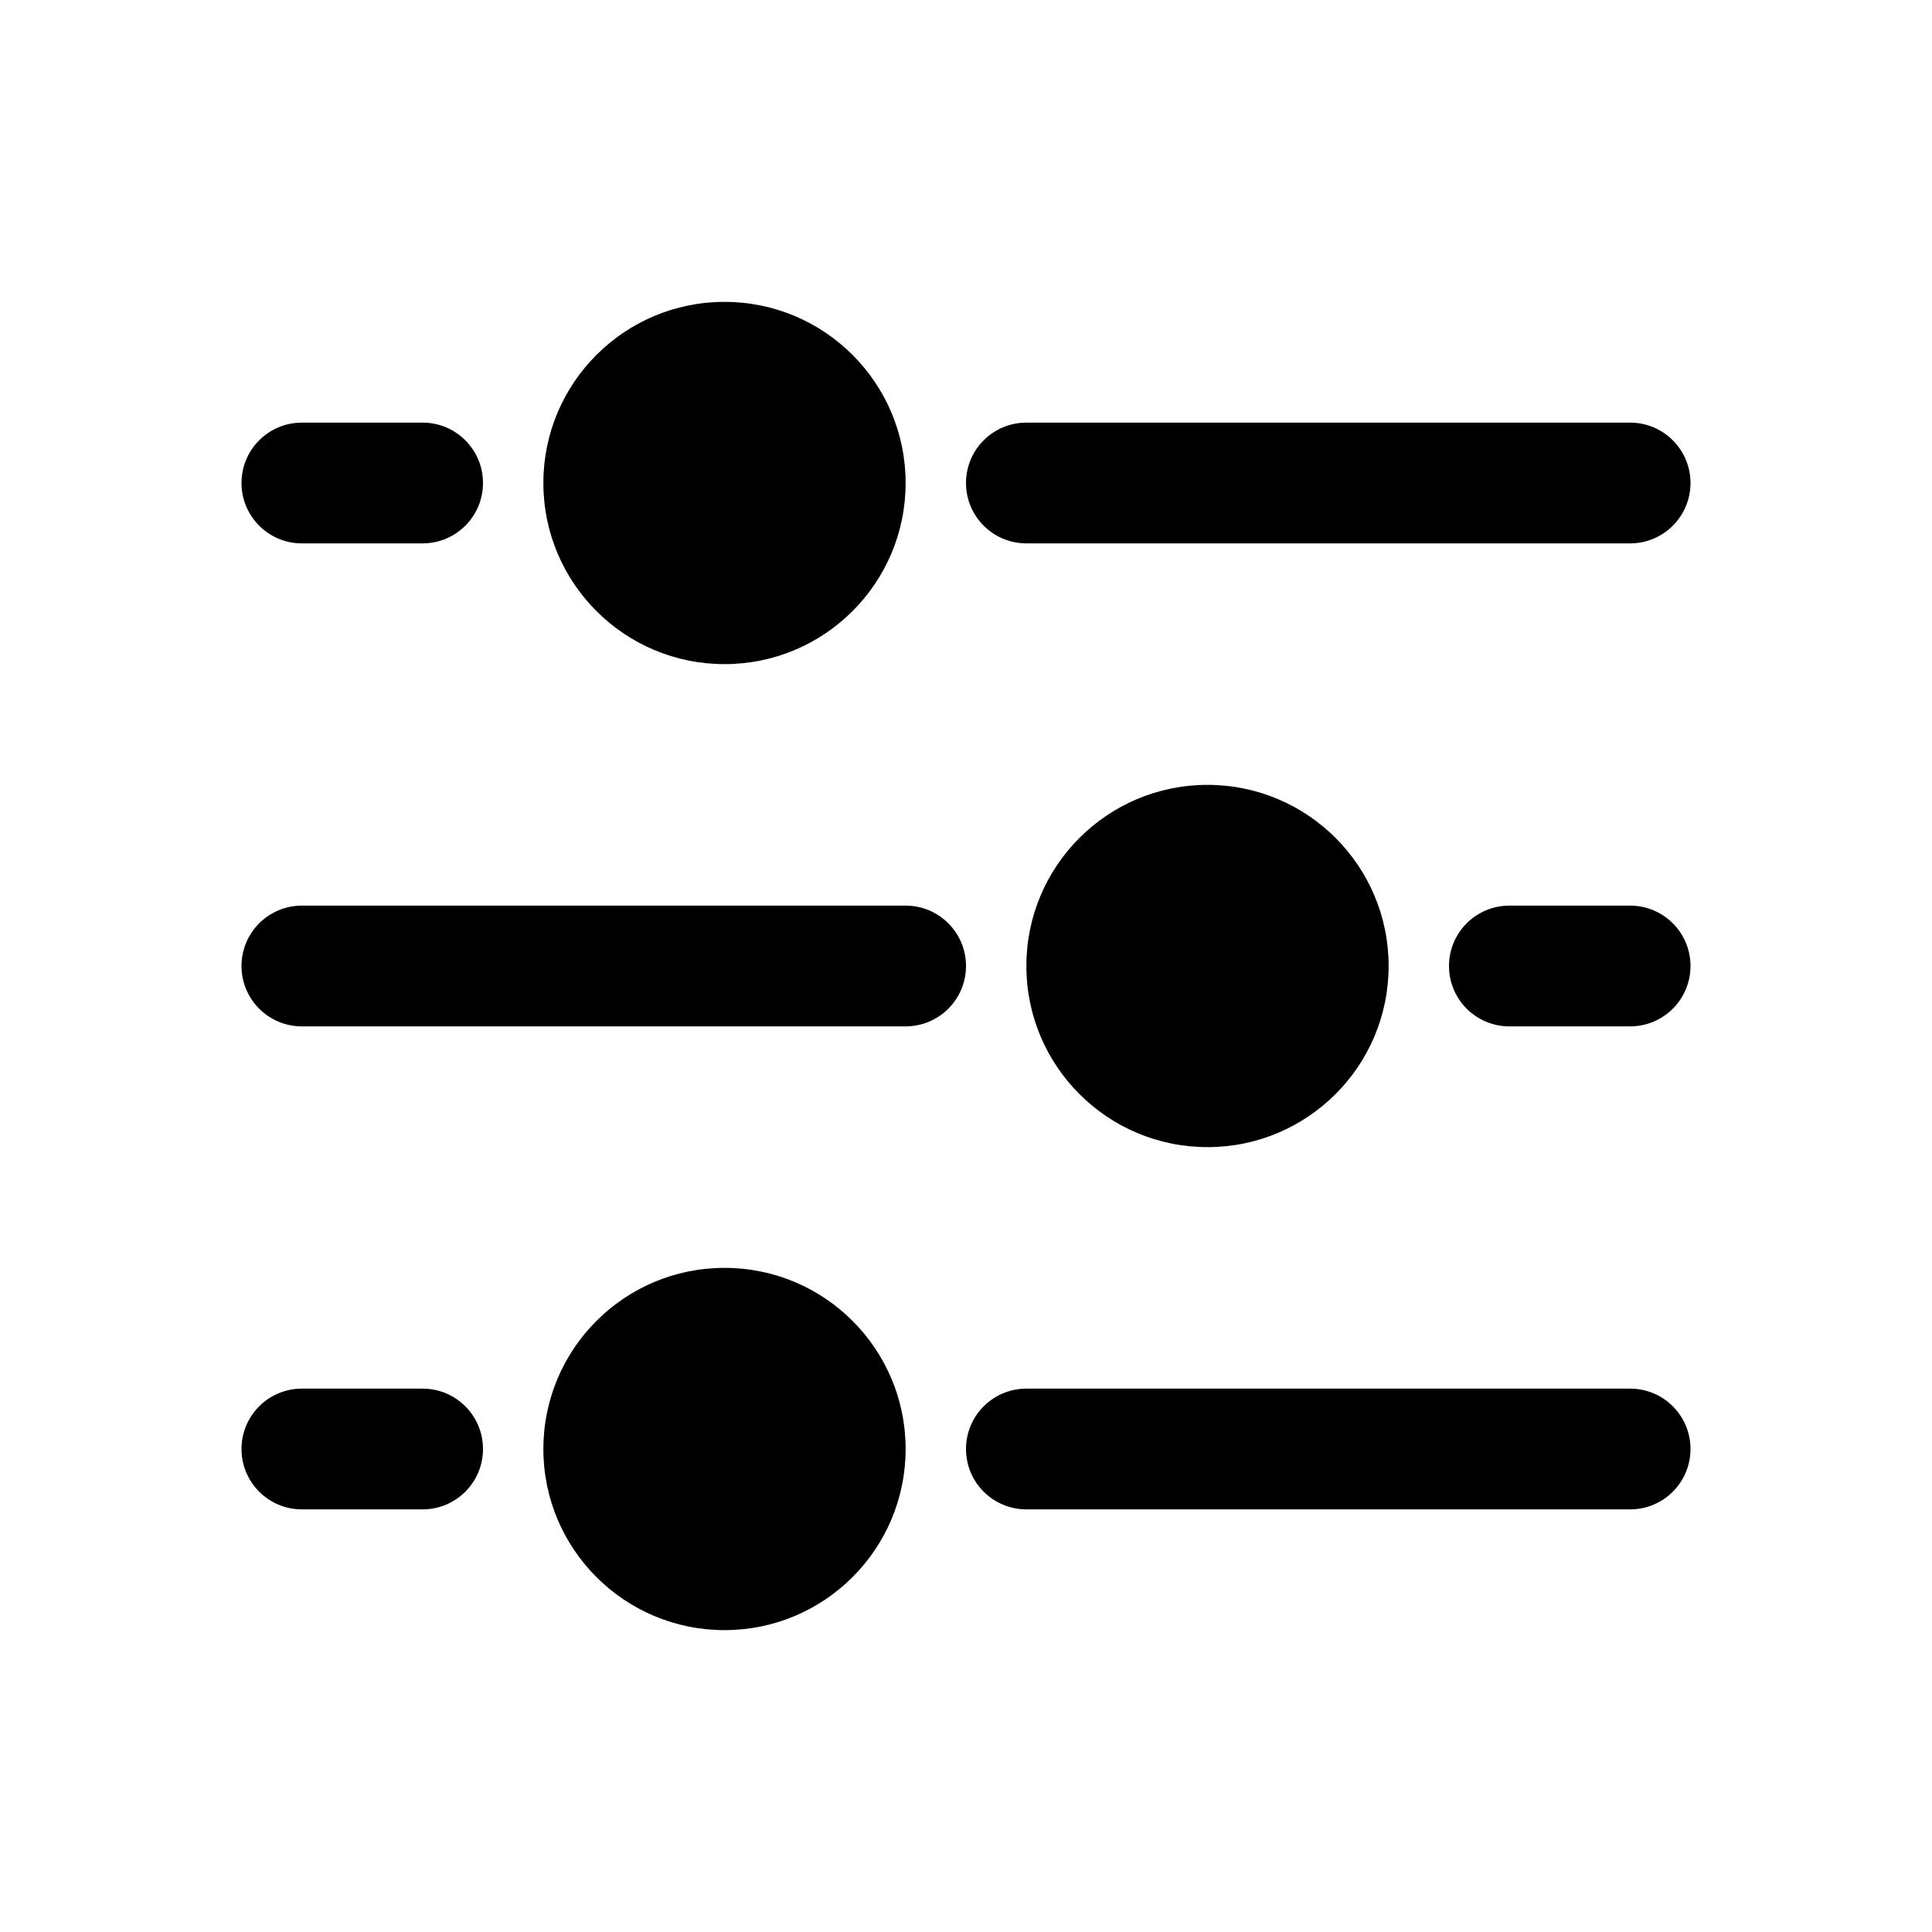
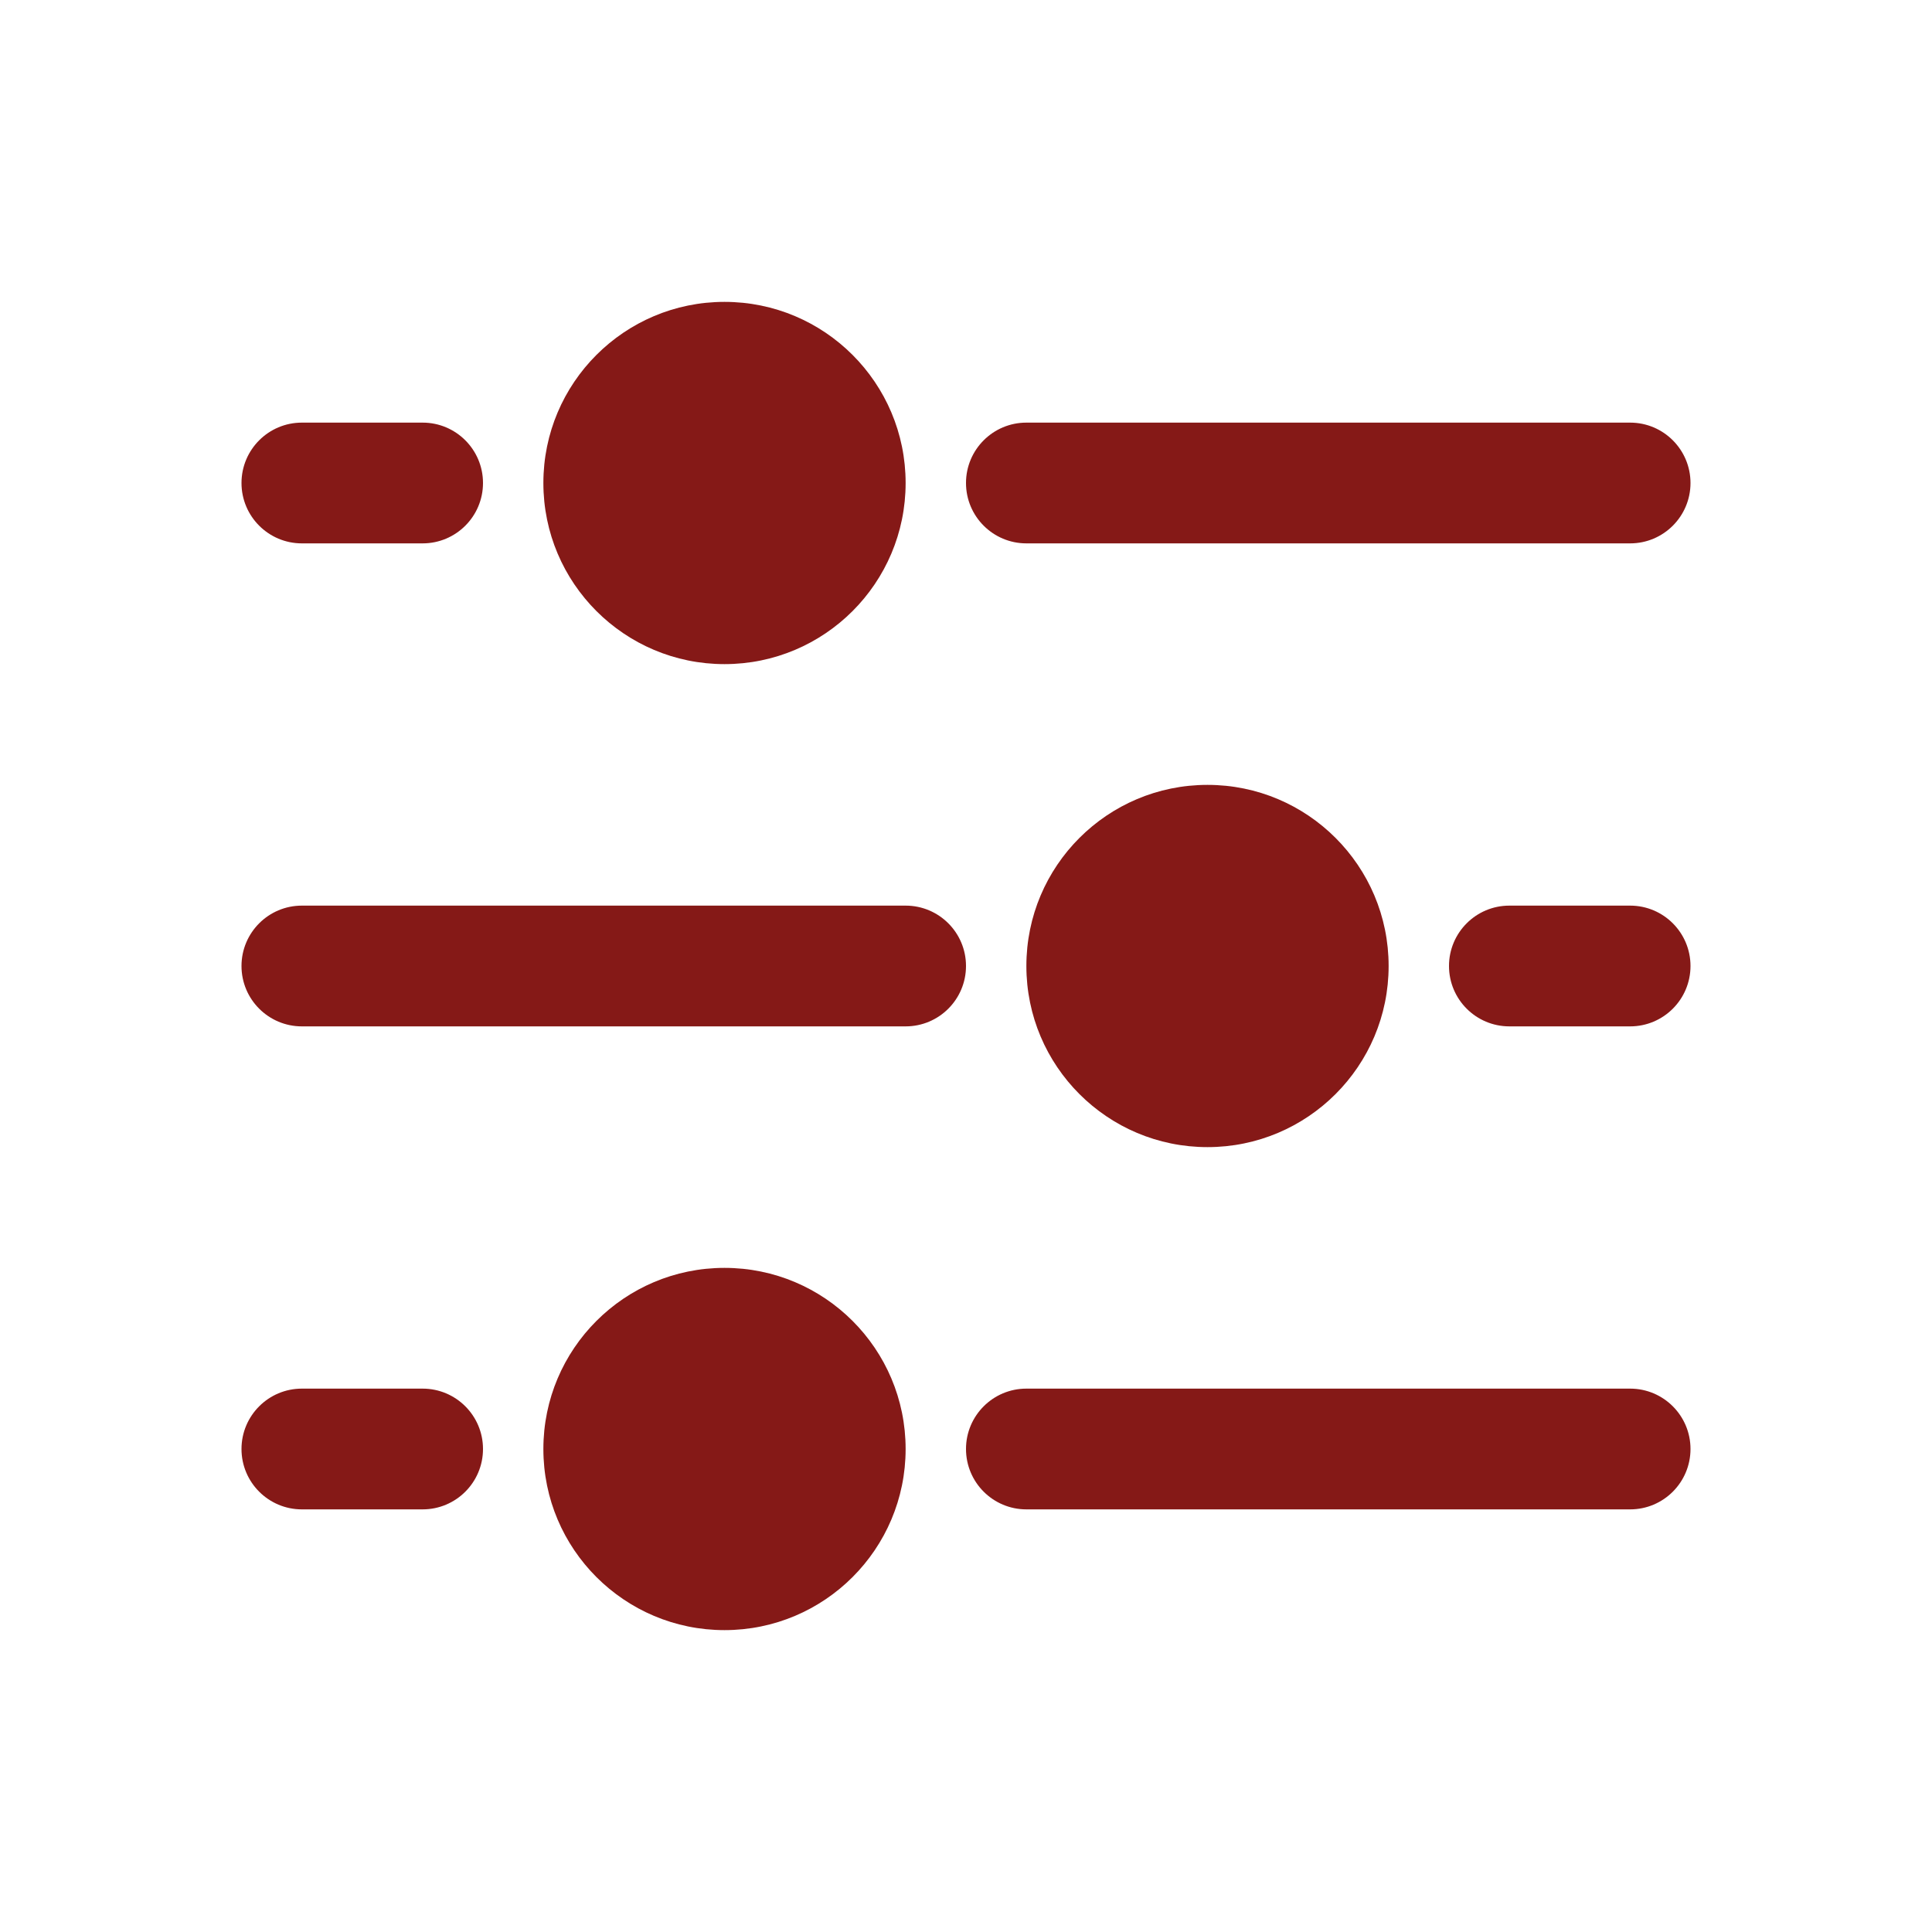
- <svg xmlns="http://www.w3.org/2000/svg" viewBox="0 0 24 24" fill="currentColor" className="size-6 ">
+ <svg xmlns="http://www.w3.org/2000/svg" viewBox="0 0 24 24" fill="#851917" className="size-6 ">
  <path d="M18.75 12.75h1.5a.75.75 0 0 0 0-1.5h-1.5a.75.75 0 0 0 0 1.5ZM12 6a.75.75 0 0 1 .75-.75h7.5a.75.75 0 0 1 0 1.5h-7.5A.75.75 0 0 1 12 6ZM12 18a.75.75 0 0 1 .75-.75h7.5a.75.75 0 0 1 0 1.5h-7.5A.75.75 0 0 1 12 18ZM3.75 6.75h1.5a.75.75 0 1 0 0-1.5h-1.5a.75.75 0 0 0 0 1.5ZM5.25 18.75h-1.5a.75.75 0 0 1 0-1.5h1.5a.75.75 0 0 1 0 1.5ZM3 12a.75.75 0 0 1 .75-.75h7.5a.75.75 0 0 1 0 1.5h-7.5A.75.75 0 0 1 3 12ZM9 3.75a2.25 2.25 0 1 0 0 4.5 2.25 2.25 0 0 0 0-4.5ZM12.75 12a2.25 2.25 0 1 1 4.5 0 2.25 2.25 0 0 1-4.5 0ZM9 15.75a2.25 2.25 0 1 0 0 4.5 2.25 2.25 0 0 0 0-4.5Z" />
</svg>
